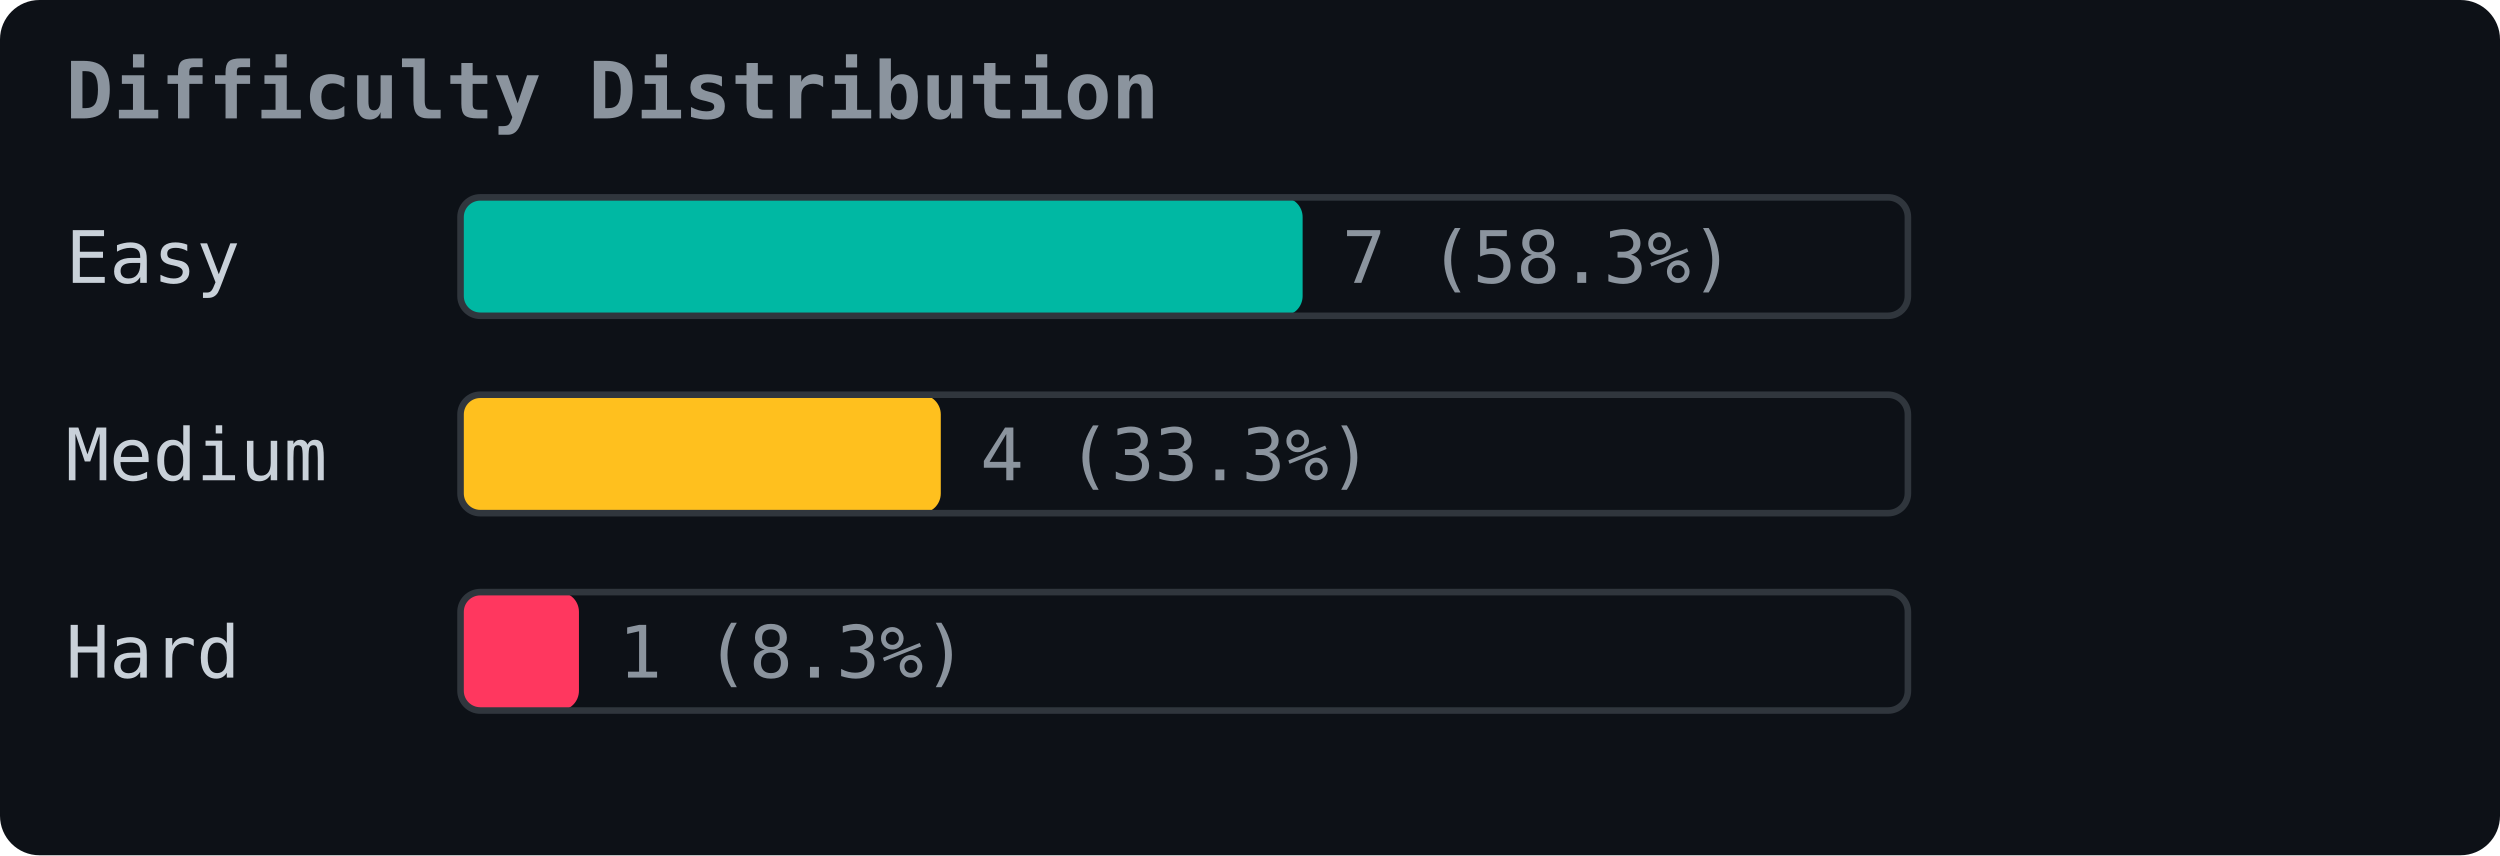
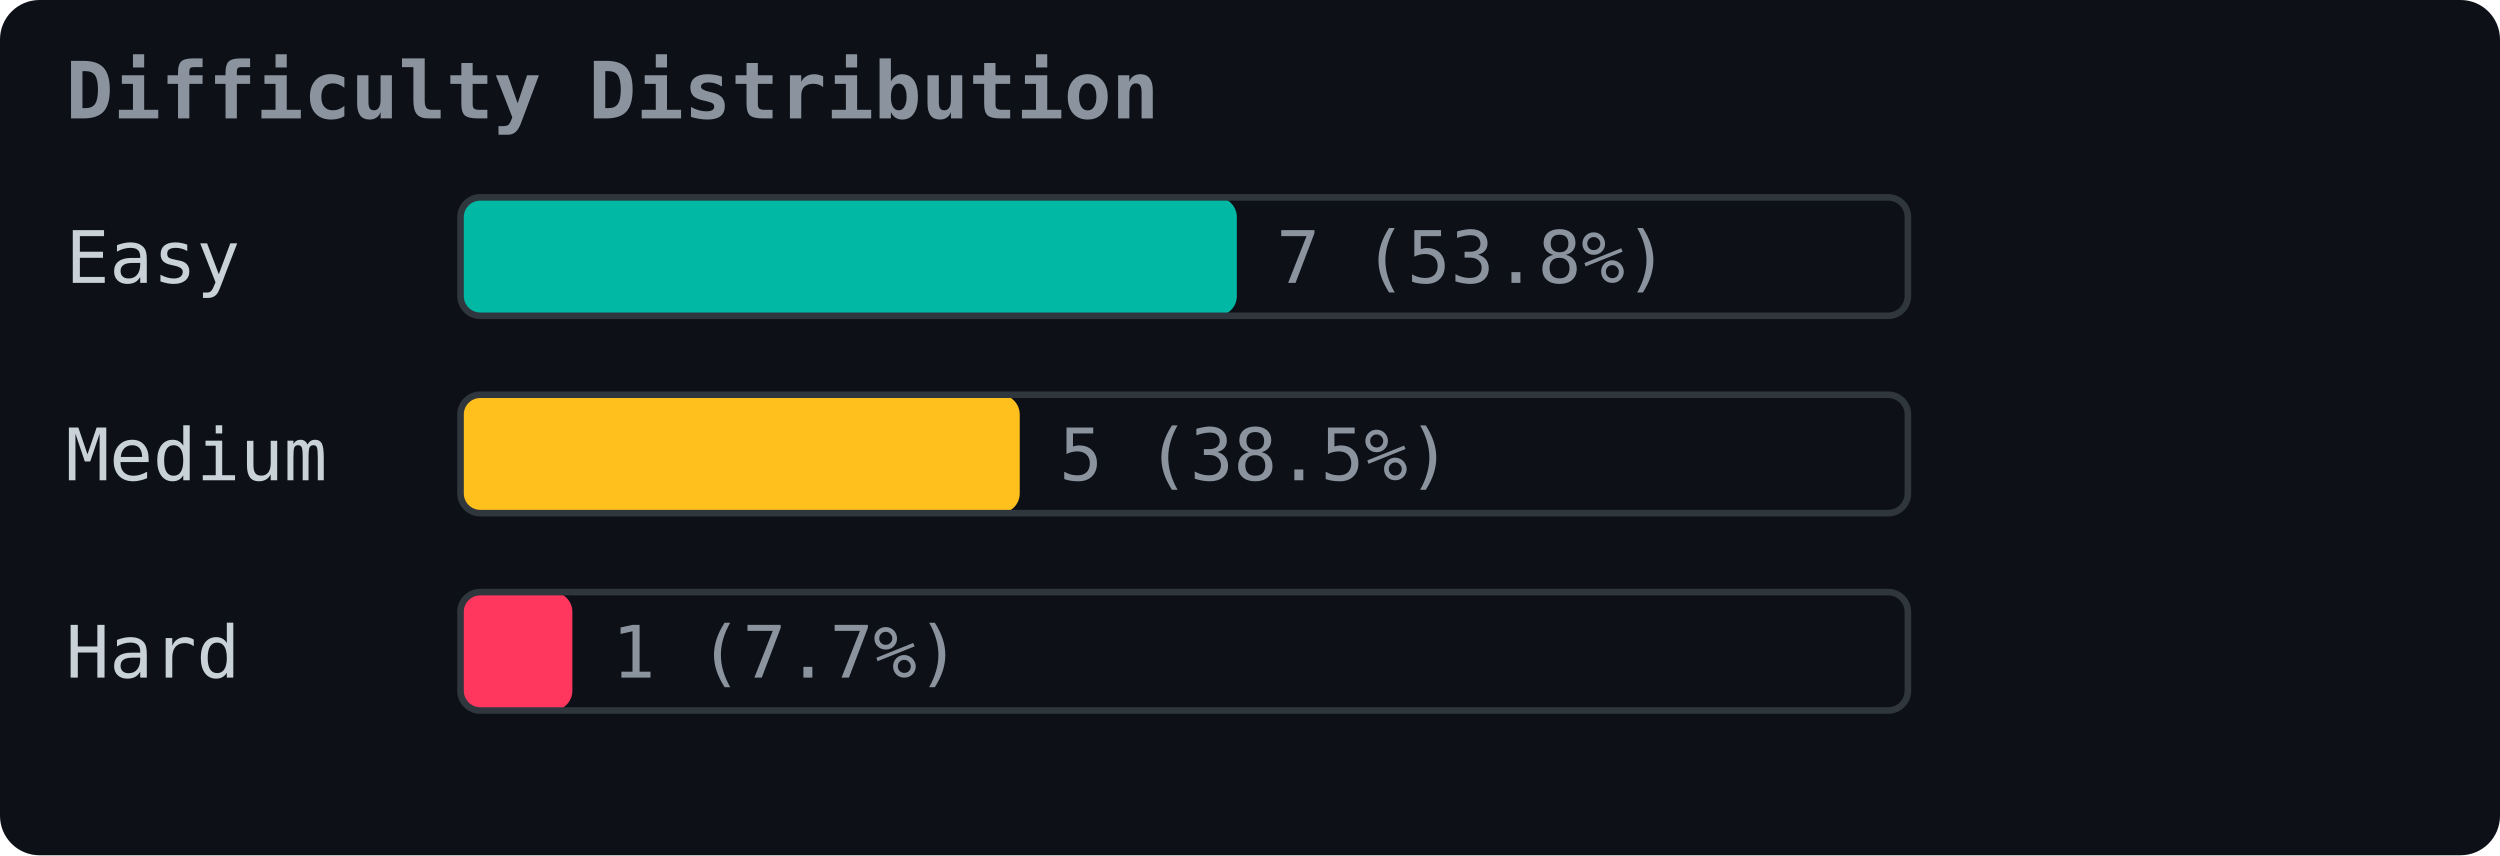
- <svg xmlns="http://www.w3.org/2000/svg" width="380" height="130" viewBox="0 0 380 130">
+ <svg xmlns="http://www.w3.org/2000/svg" width="380" height="130" viewBox="0 0 {width} {height}">
  <rect width="380" height="130" fill="#0d1117" rx="6" />
  <text x="10" y="18" font-size="12" fill="#8b949e" font-family="monospace" font-weight="bold">Difficulty Distribution</text>
  <text x="10" y="43" font-size="11" fill="#c9d1d9" font-family="monospace">Easy   </text>
-   <rect x="70" y="30" width="128" height="18" rx="3" fill="#00b8a3" />
+   <rect x="70" y="30" width="118" height="18" rx="3" fill="#00b8a3" />
  <rect x="70" y="30" width="220" height="18" rx="3" fill="none" stroke="#30363d" />
-   <text x="204" y="43" font-size="11" fill="#8b949e" font-family="monospace">7 (58.3%)</text>
+   <text x="194" y="43" font-size="11" fill="#8b949e" font-family="monospace">7 (53.8%)</text>
  <text x="10" y="73" font-size="11" fill="#c9d1d9" font-family="monospace">Medium </text>
-   <rect x="70" y="60" width="73" height="18" rx="3" fill="#ffc01e" />
+   <rect x="70" y="60" width="85" height="18" rx="3" fill="#ffc01e" />
  <rect x="70" y="60" width="220" height="18" rx="3" fill="none" stroke="#30363d" />
-   <text x="149" y="73" font-size="11" fill="#8b949e" font-family="monospace">4 (33.3%)</text>
+   <text x="161" y="73" font-size="11" fill="#8b949e" font-family="monospace">5 (38.5%)</text>
  <text x="10" y="103" font-size="11" fill="#c9d1d9" font-family="monospace">Hard   </text>
-   <rect x="70" y="90" width="18" height="18" rx="3" fill="#ff375f" />
+   <rect x="70" y="90" width="17" height="18" rx="3" fill="#ff375f" />
  <rect x="70" y="90" width="220" height="18" rx="3" fill="none" stroke="#30363d" />
-   <text x="94" y="103" font-size="11" fill="#8b949e" font-family="monospace">1 (8.3%)</text>
+   <text x="93" y="103" font-size="11" fill="#8b949e" font-family="monospace">1 (7.7%)</text>
</svg>
